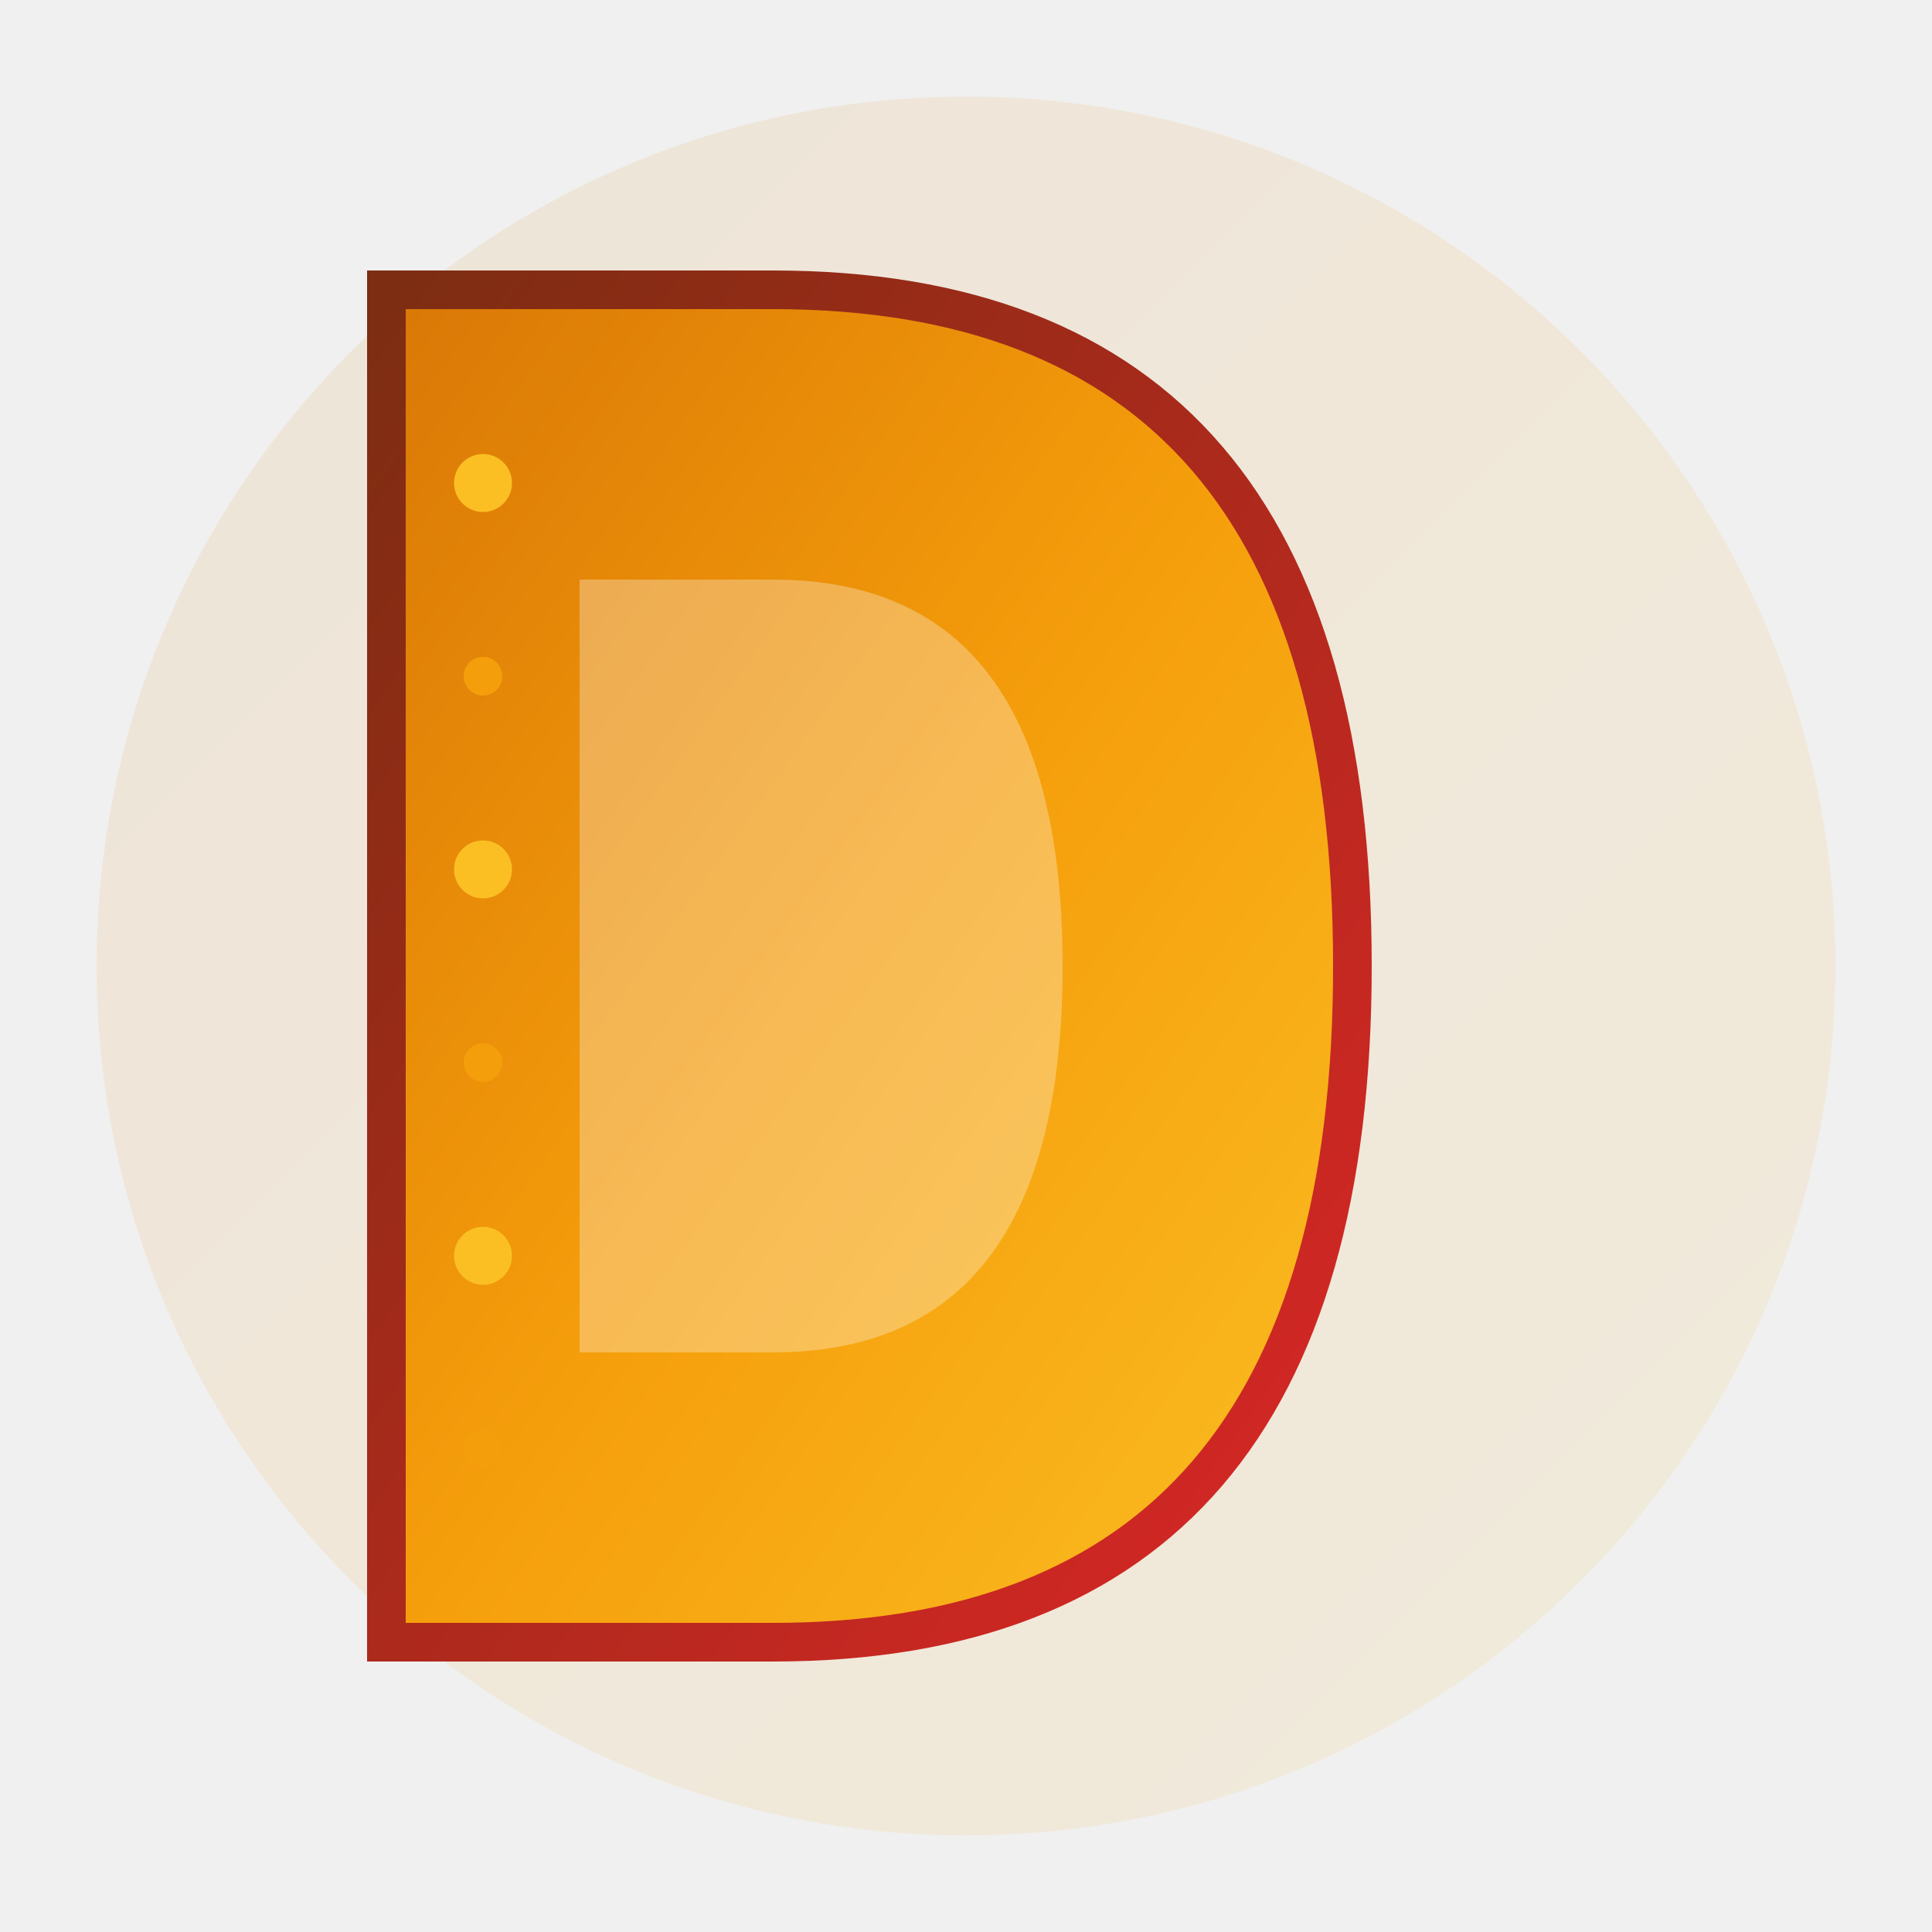
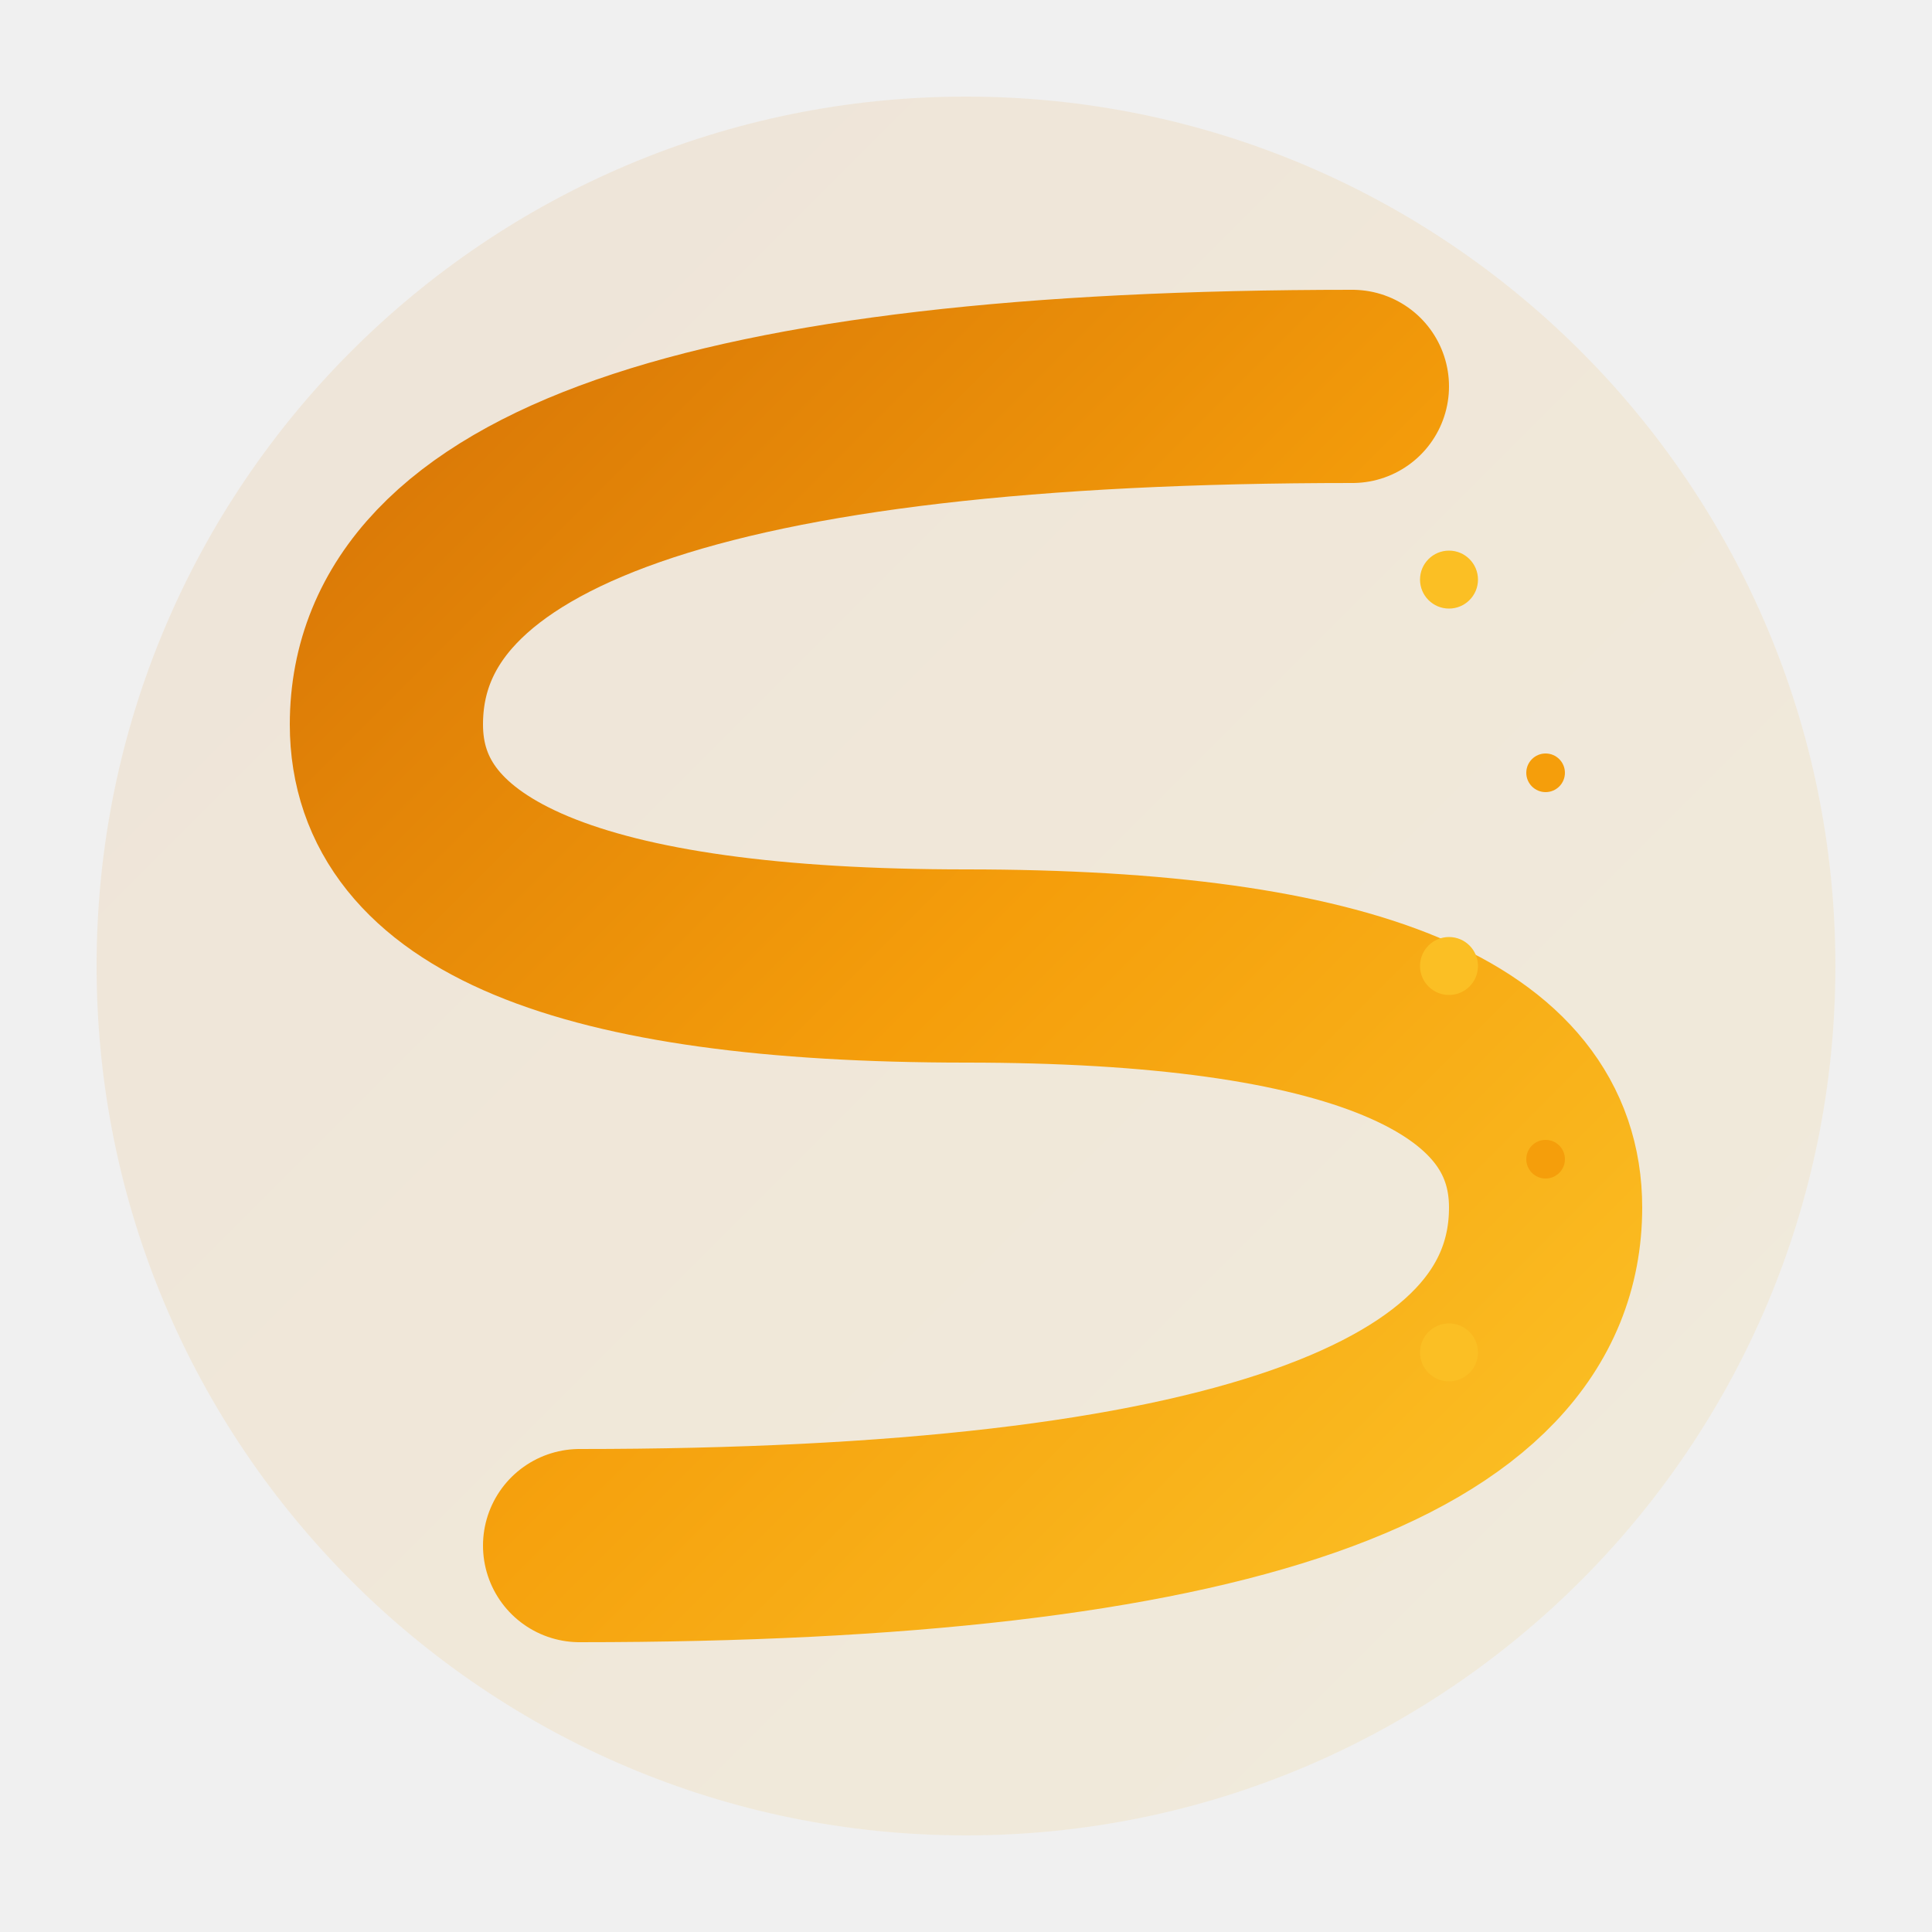
<svg xmlns="http://www.w3.org/2000/svg" width="100" height="100" viewBox="0 0 100 100">
  <defs>
    <linearGradient id="brandGradient" x1="0%" y1="0%" x2="100%" y2="100%">
      <stop offset="0%" style="stop-color:#D97706;stop-opacity:1" />
      <stop offset="50%" style="stop-color:#F59E0B;stop-opacity:1" />
      <stop offset="100%" style="stop-color:#FBBF24;stop-opacity:1" />
    </linearGradient>
    <linearGradient id="accentGradient" x1="0%" y1="0%" x2="100%" y2="100%">
      <stop offset="0%" style="stop-color:#7C2D12;stop-opacity:1" />
      <stop offset="100%" style="stop-color:#DC2626;stop-opacity:1" />
    </linearGradient>
  </defs>
  <circle cx="50" cy="50" r="45" fill="url(#brandGradient)" opacity="0.1" />
-   <path d="M20 15 L20 85 L40 85 Q70 85 70 50 Q70 15 40 15 Z" fill="url(#brandGradient)" stroke="url(#accentGradient)" stroke-width="2" />
-   <path d="M30 30 L30 70 L40 70 Q55 70 55 50 Q55 30 40 30 Z" fill="#FFFFFF" opacity="0.3" />
-   <circle cx="25" cy="25" r="1.5" fill="#FBBF24" />
-   <circle cx="25" cy="35" r="1" fill="#F59E0B" />
-   <circle cx="25" cy="45" r="1.5" fill="#FBBF24" />
-   <circle cx="25" cy="55" r="1" fill="#F59E0B" />
-   <circle cx="25" cy="65" r="1.5" fill="#FBBF24" />
-   <circle cx="25" cy="75" r="1" fill="#F59E0B" />
+   <path d="M70 20 Q20 20 20 37.5 Q20 50 50 50 Q80 50 80 62.5 Q80 80 30 80" fill="none" stroke="url(#brandGradient)" stroke-width="10" stroke-linecap="round" />
+   <circle cx="75" cy="30" r="1.5" fill="#FBBF24" />
+   <circle cx="80" cy="40" r="1" fill="#F59E0B" />
+   <circle cx="75" cy="50" r="1.5" fill="#FBBF24" />
+   <circle cx="80" cy="60" r="1" fill="#F59E0B" />
+   <circle cx="75" cy="70" r="1.5" fill="#FBBF24" />
</svg>
